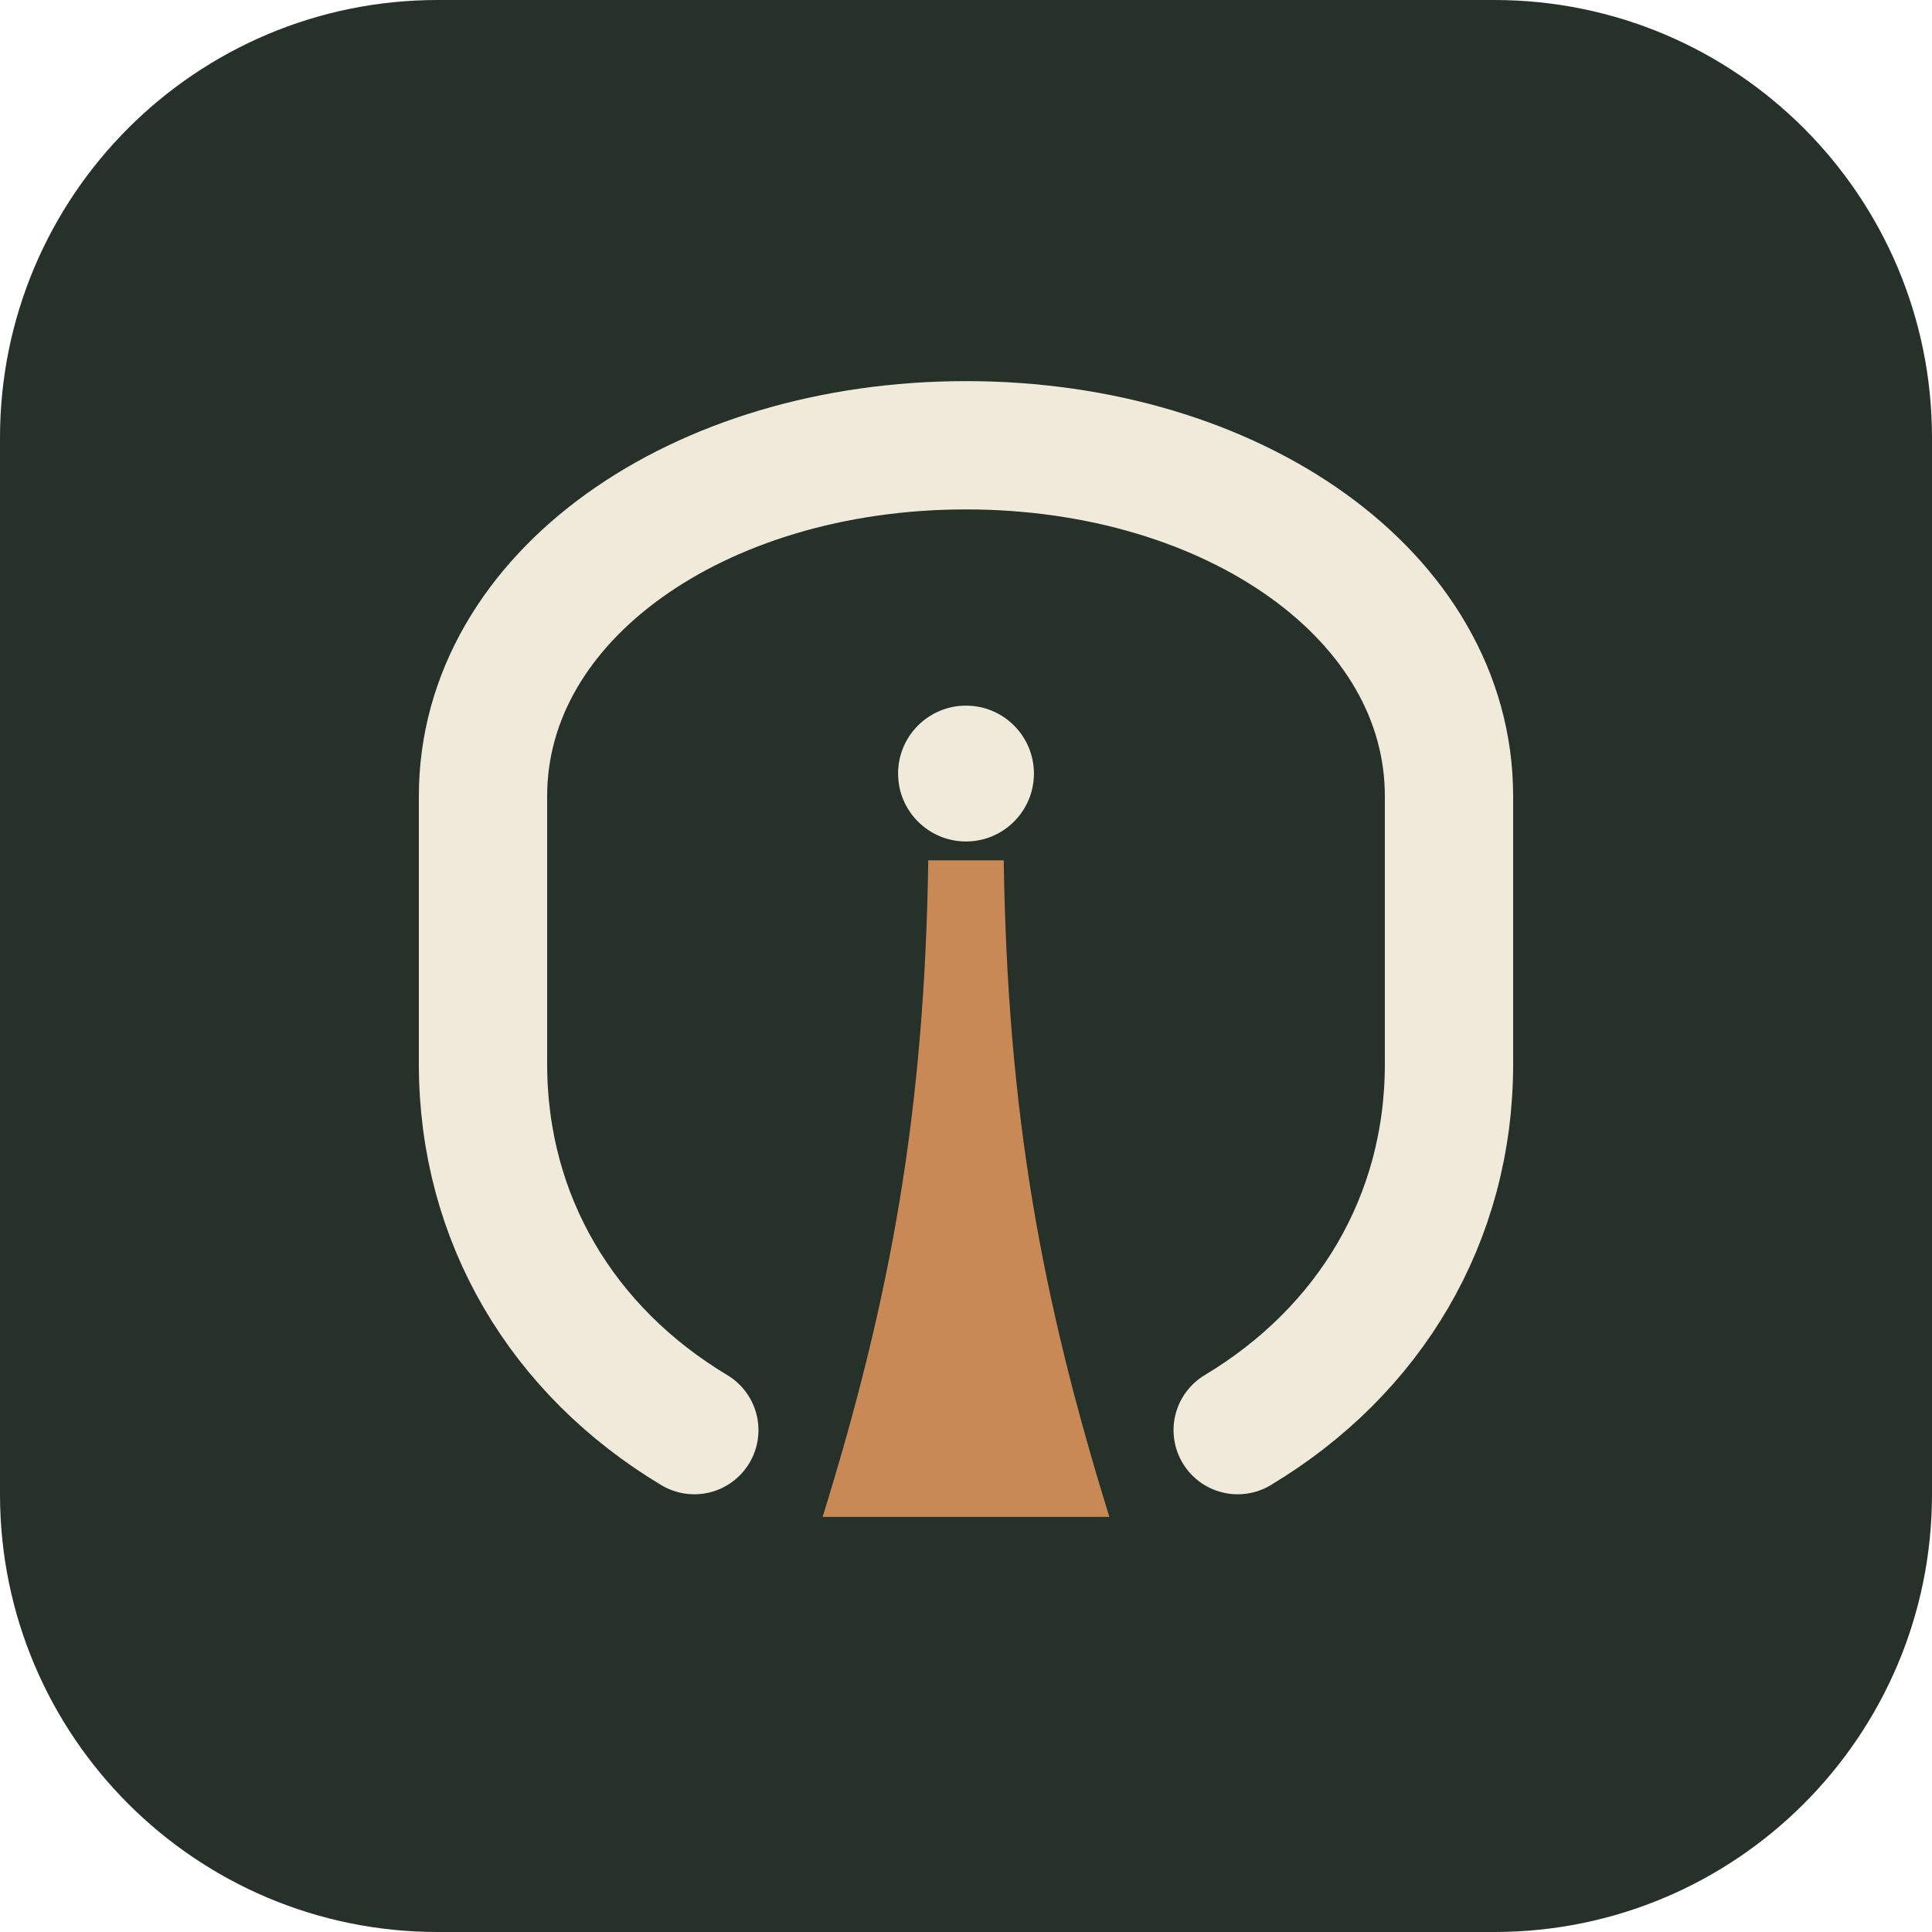
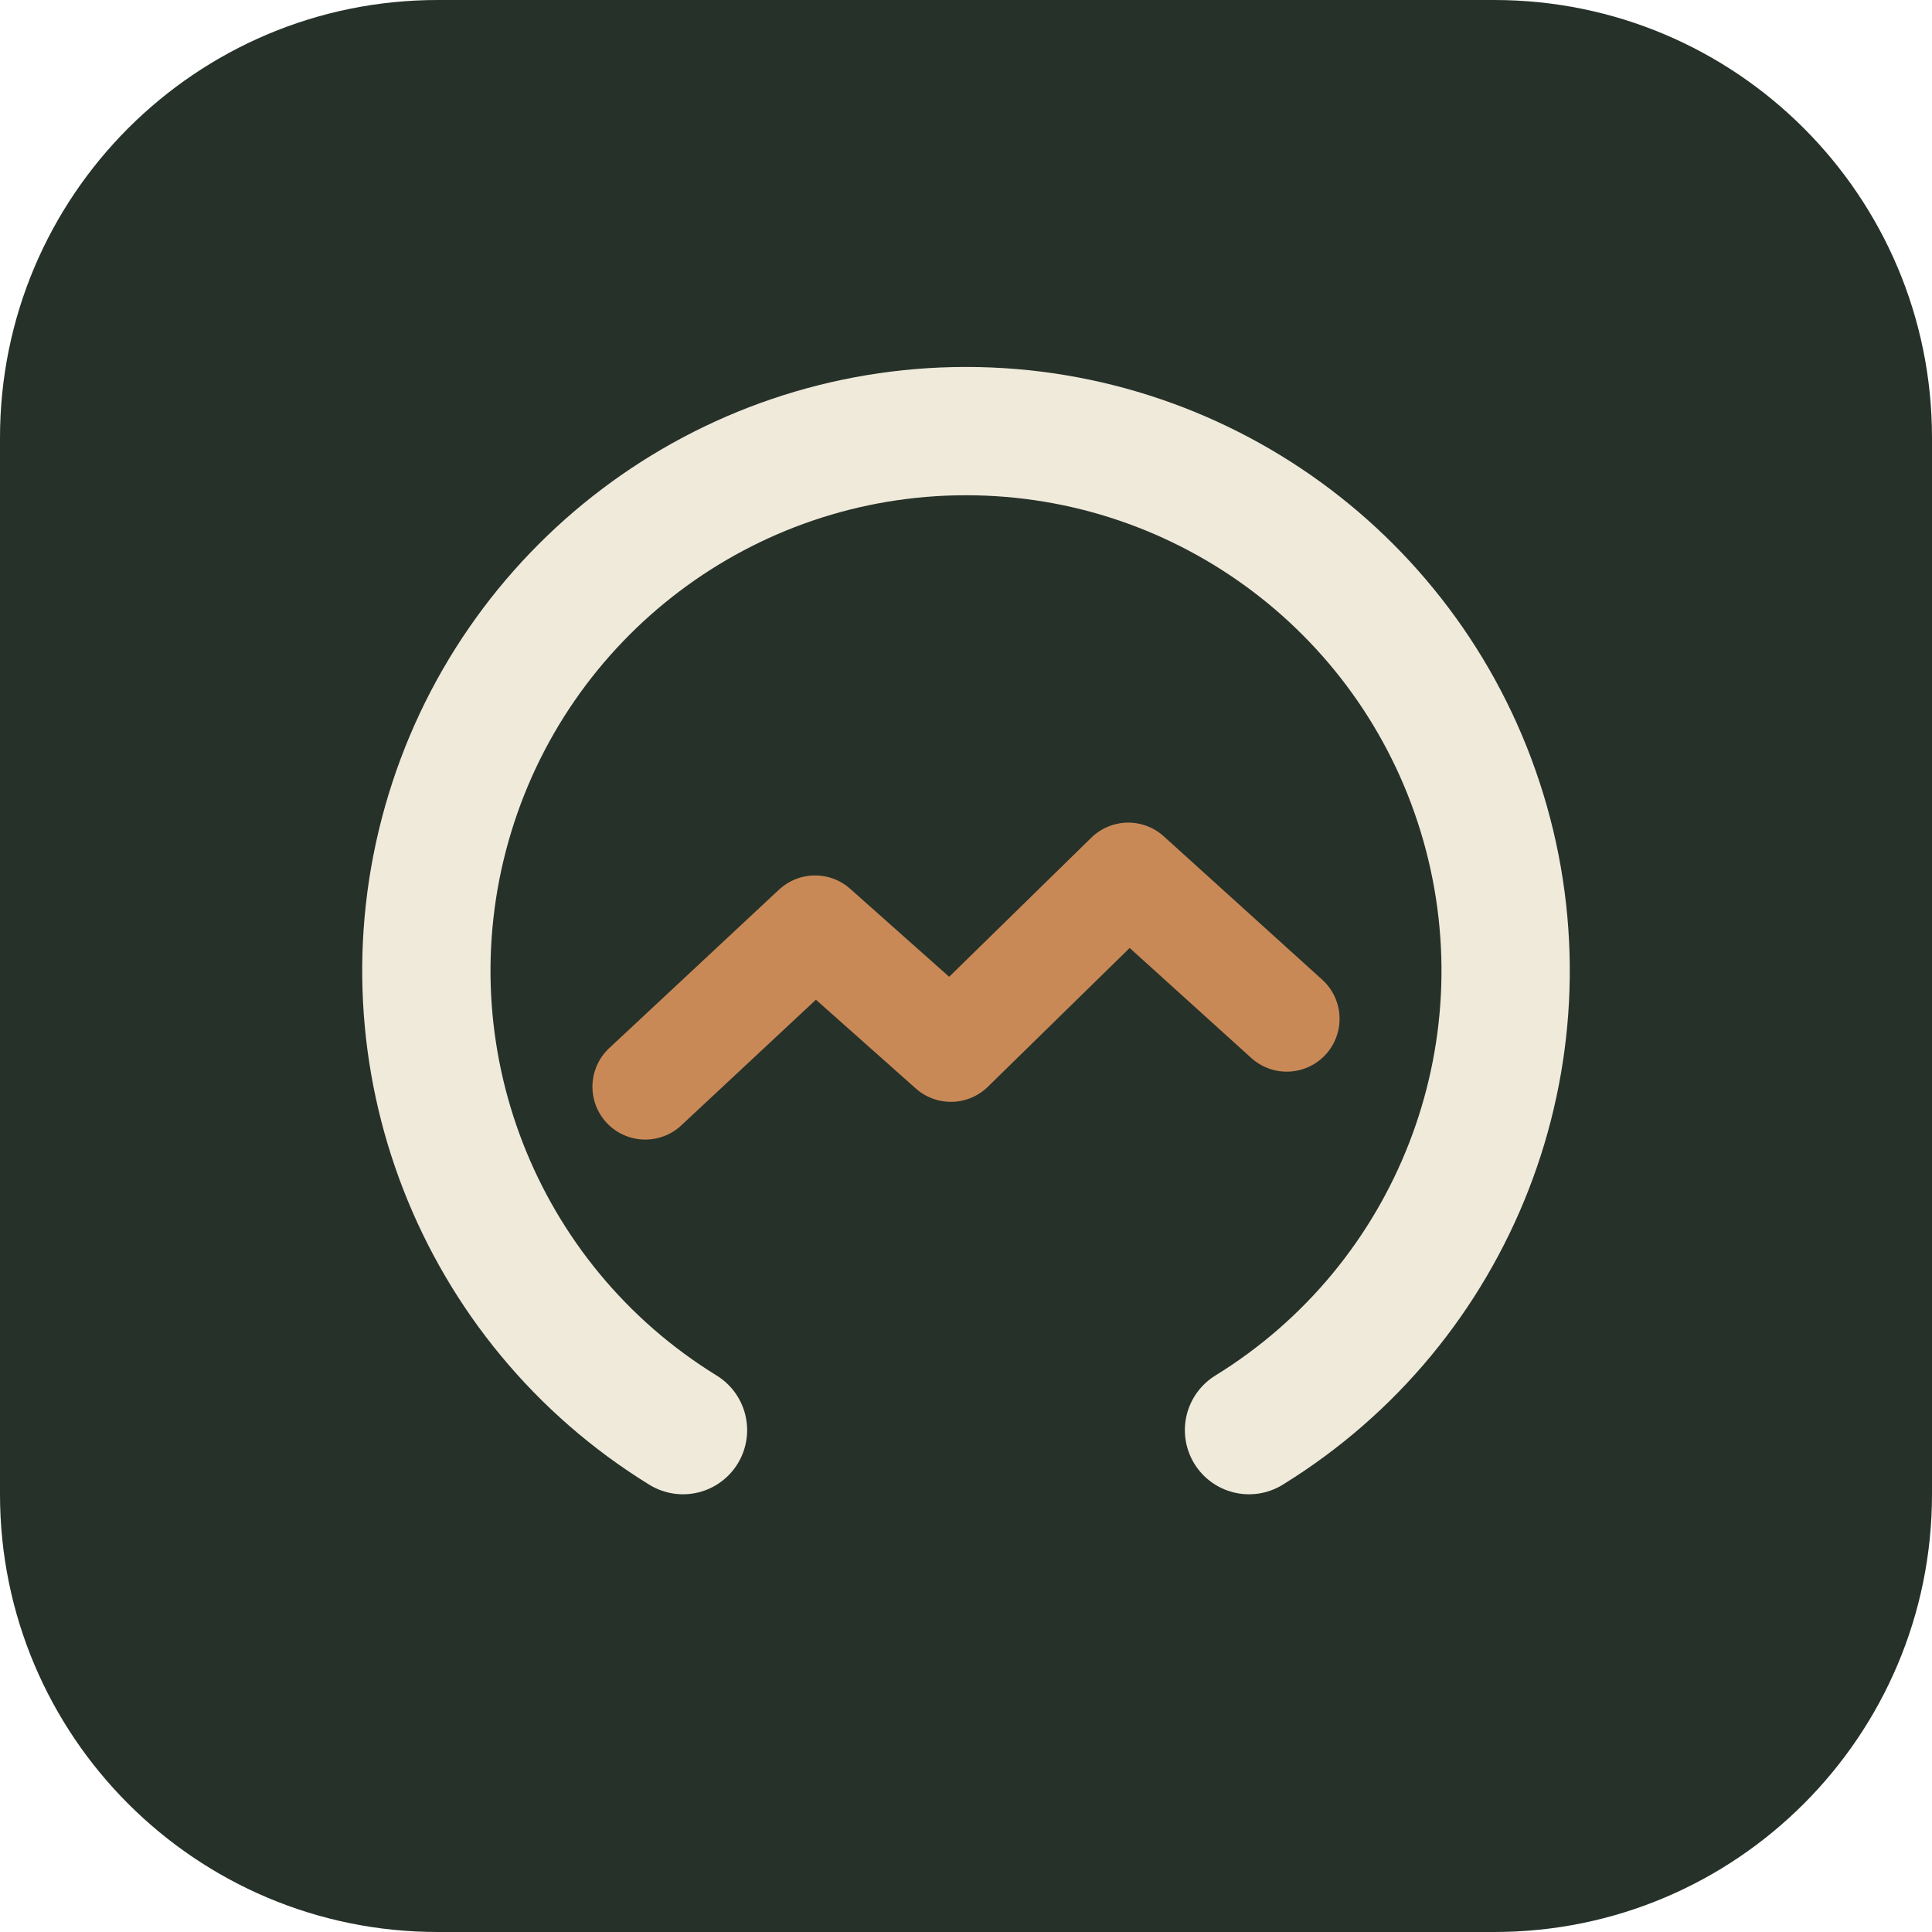
<svg xmlns="http://www.w3.org/2000/svg" viewBox="0 0 512 512">
  <rect width="512" height="512" rx="116" fill="#263129" />
-   <path d="M184 379 C149 358 128 323 128 282 L128 211 C128 158 185 118 256 118 C327 118 384 158 384 211 L384 282 C384 323 363 358 328 379" fill="none" stroke="#f0eadb" stroke-width="34" stroke-linecap="round" />
-   <path d="M218 402 C236 344 245 295 246 228 L266 228 C267 295 276 344 294 402 Z" fill="#c98957" />
-   <circle cx="256" cy="205" r="18" fill="#f0eadb" />
+   <path d="M181 379 A143 143 0 1 1 331 379" fill="none" stroke="#f0eadb" stroke-width="34" stroke-linecap="round" />
+   <path d="M171 288 L216 246 L252 278 L299 232 L341 270" fill="none" stroke="#c98957" stroke-width="28" stroke-linecap="round" stroke-linejoin="round" />
</svg>
